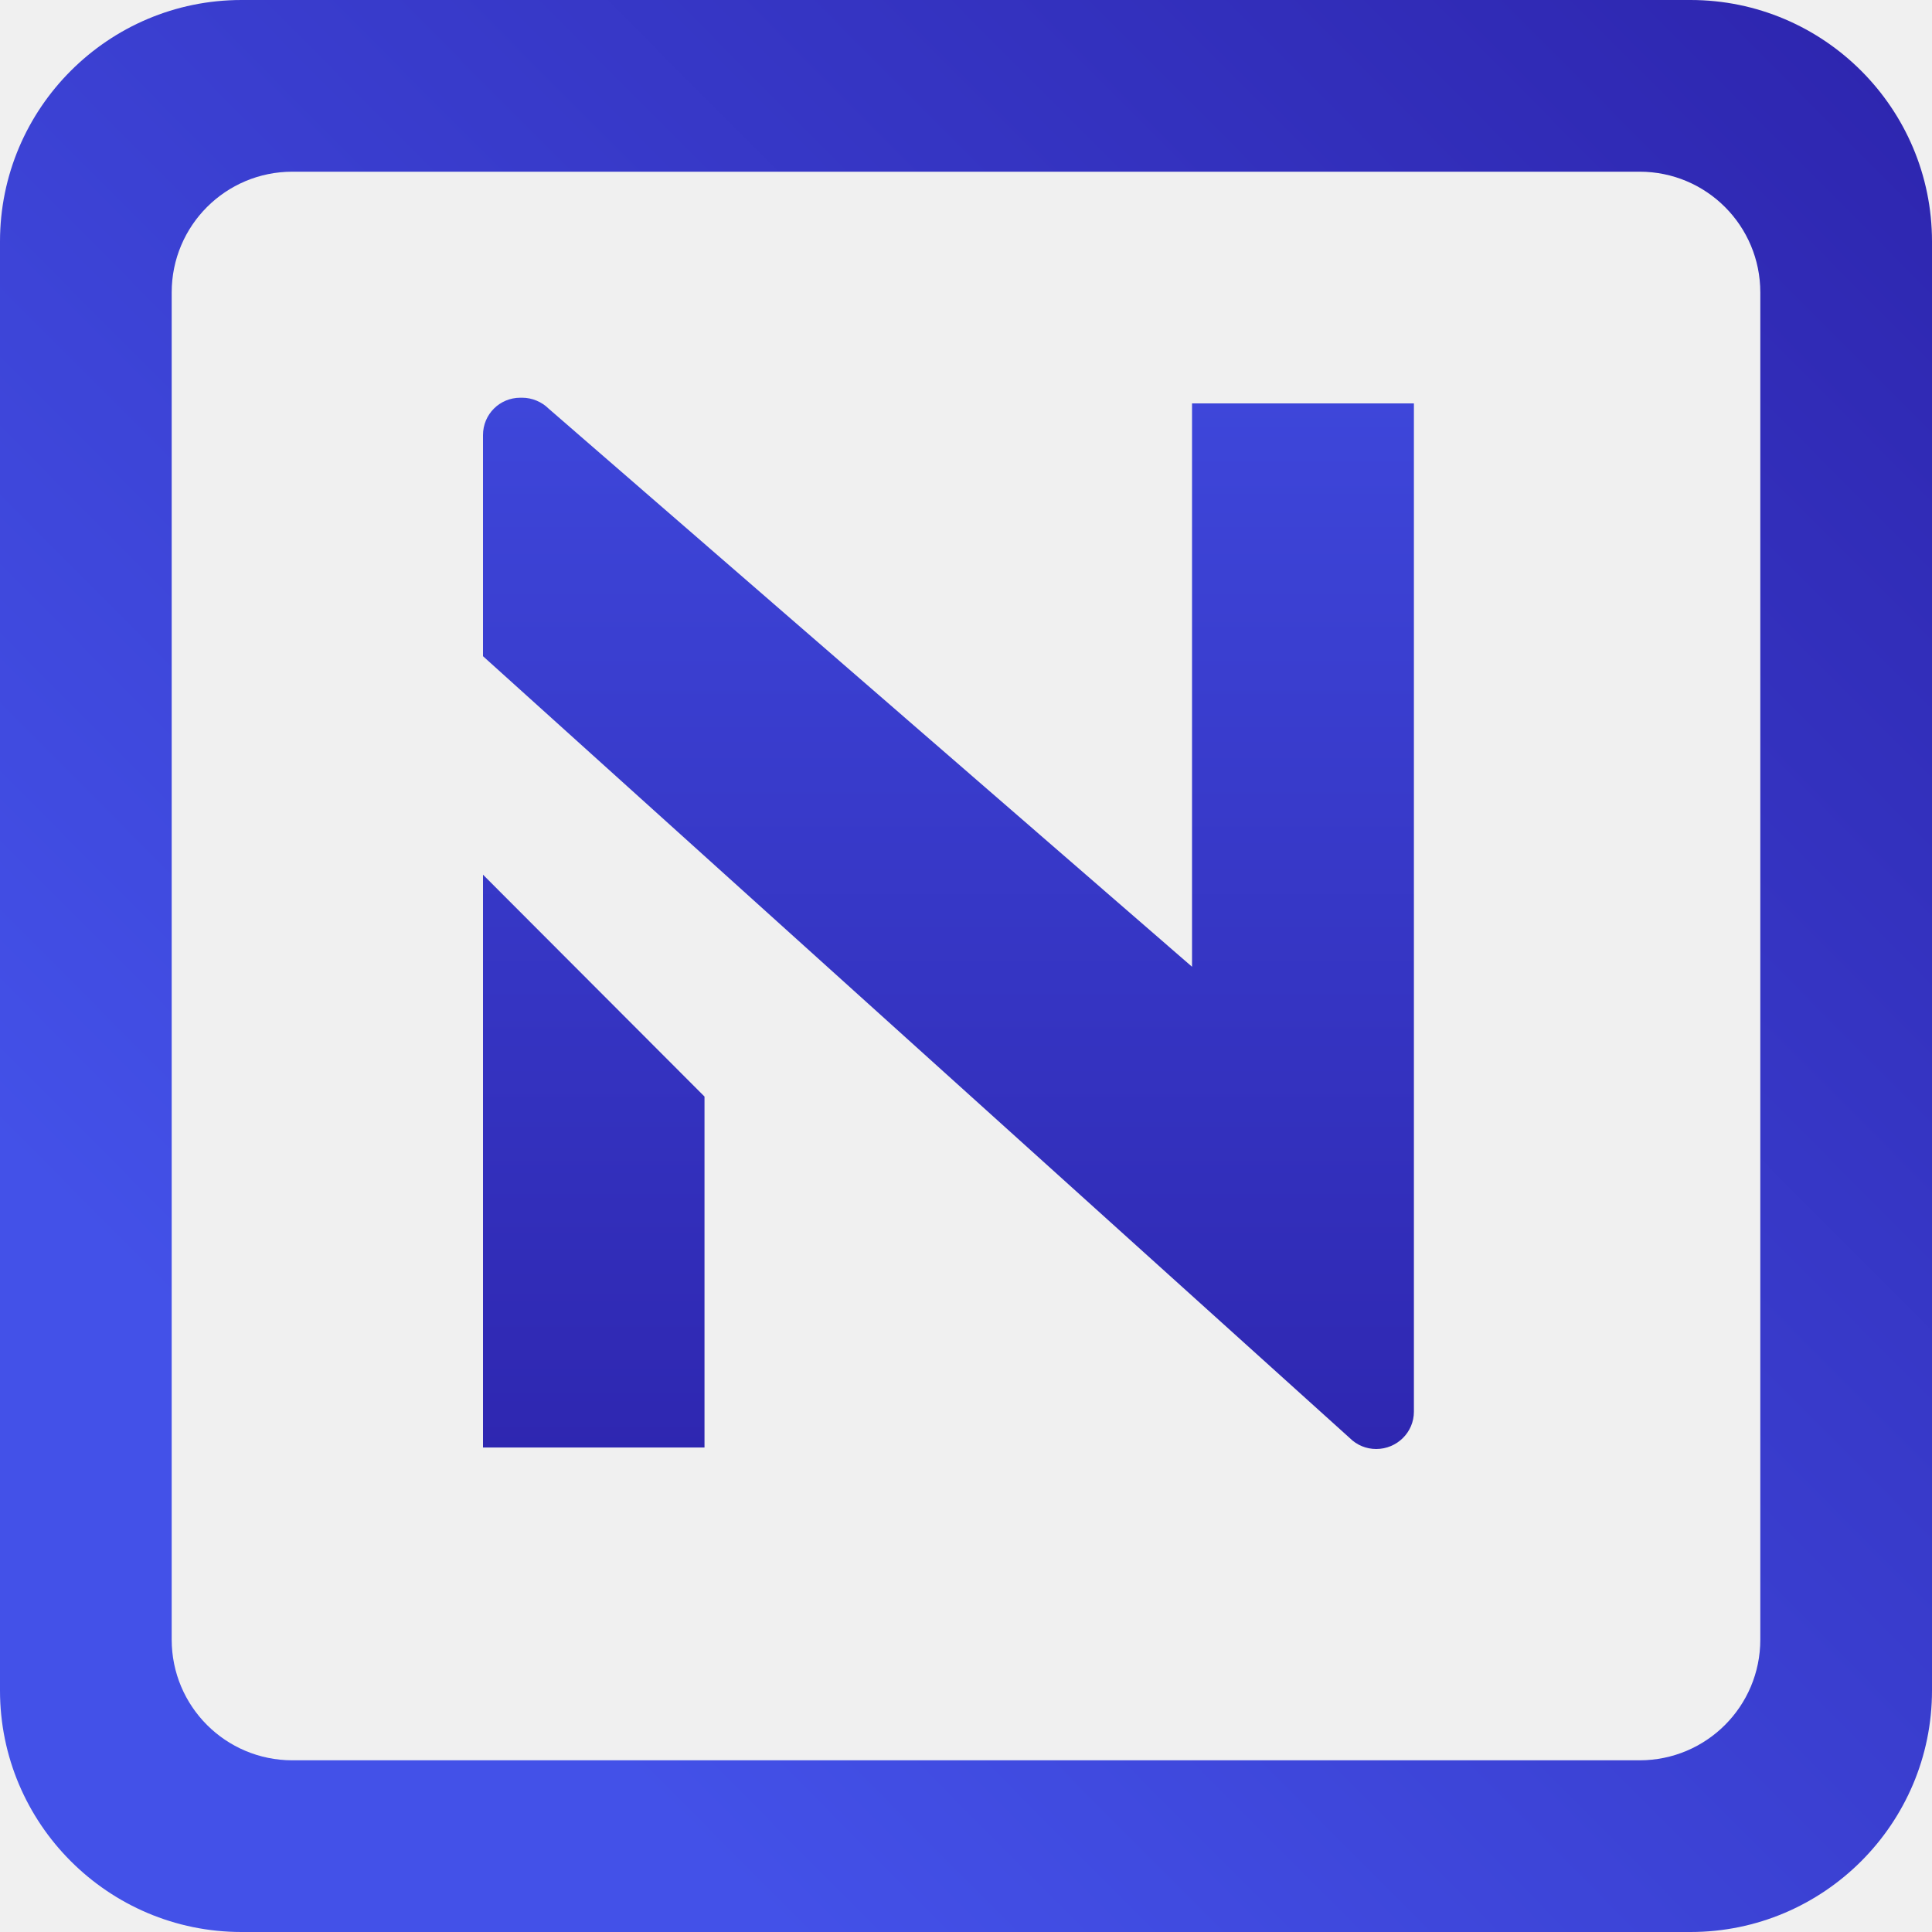
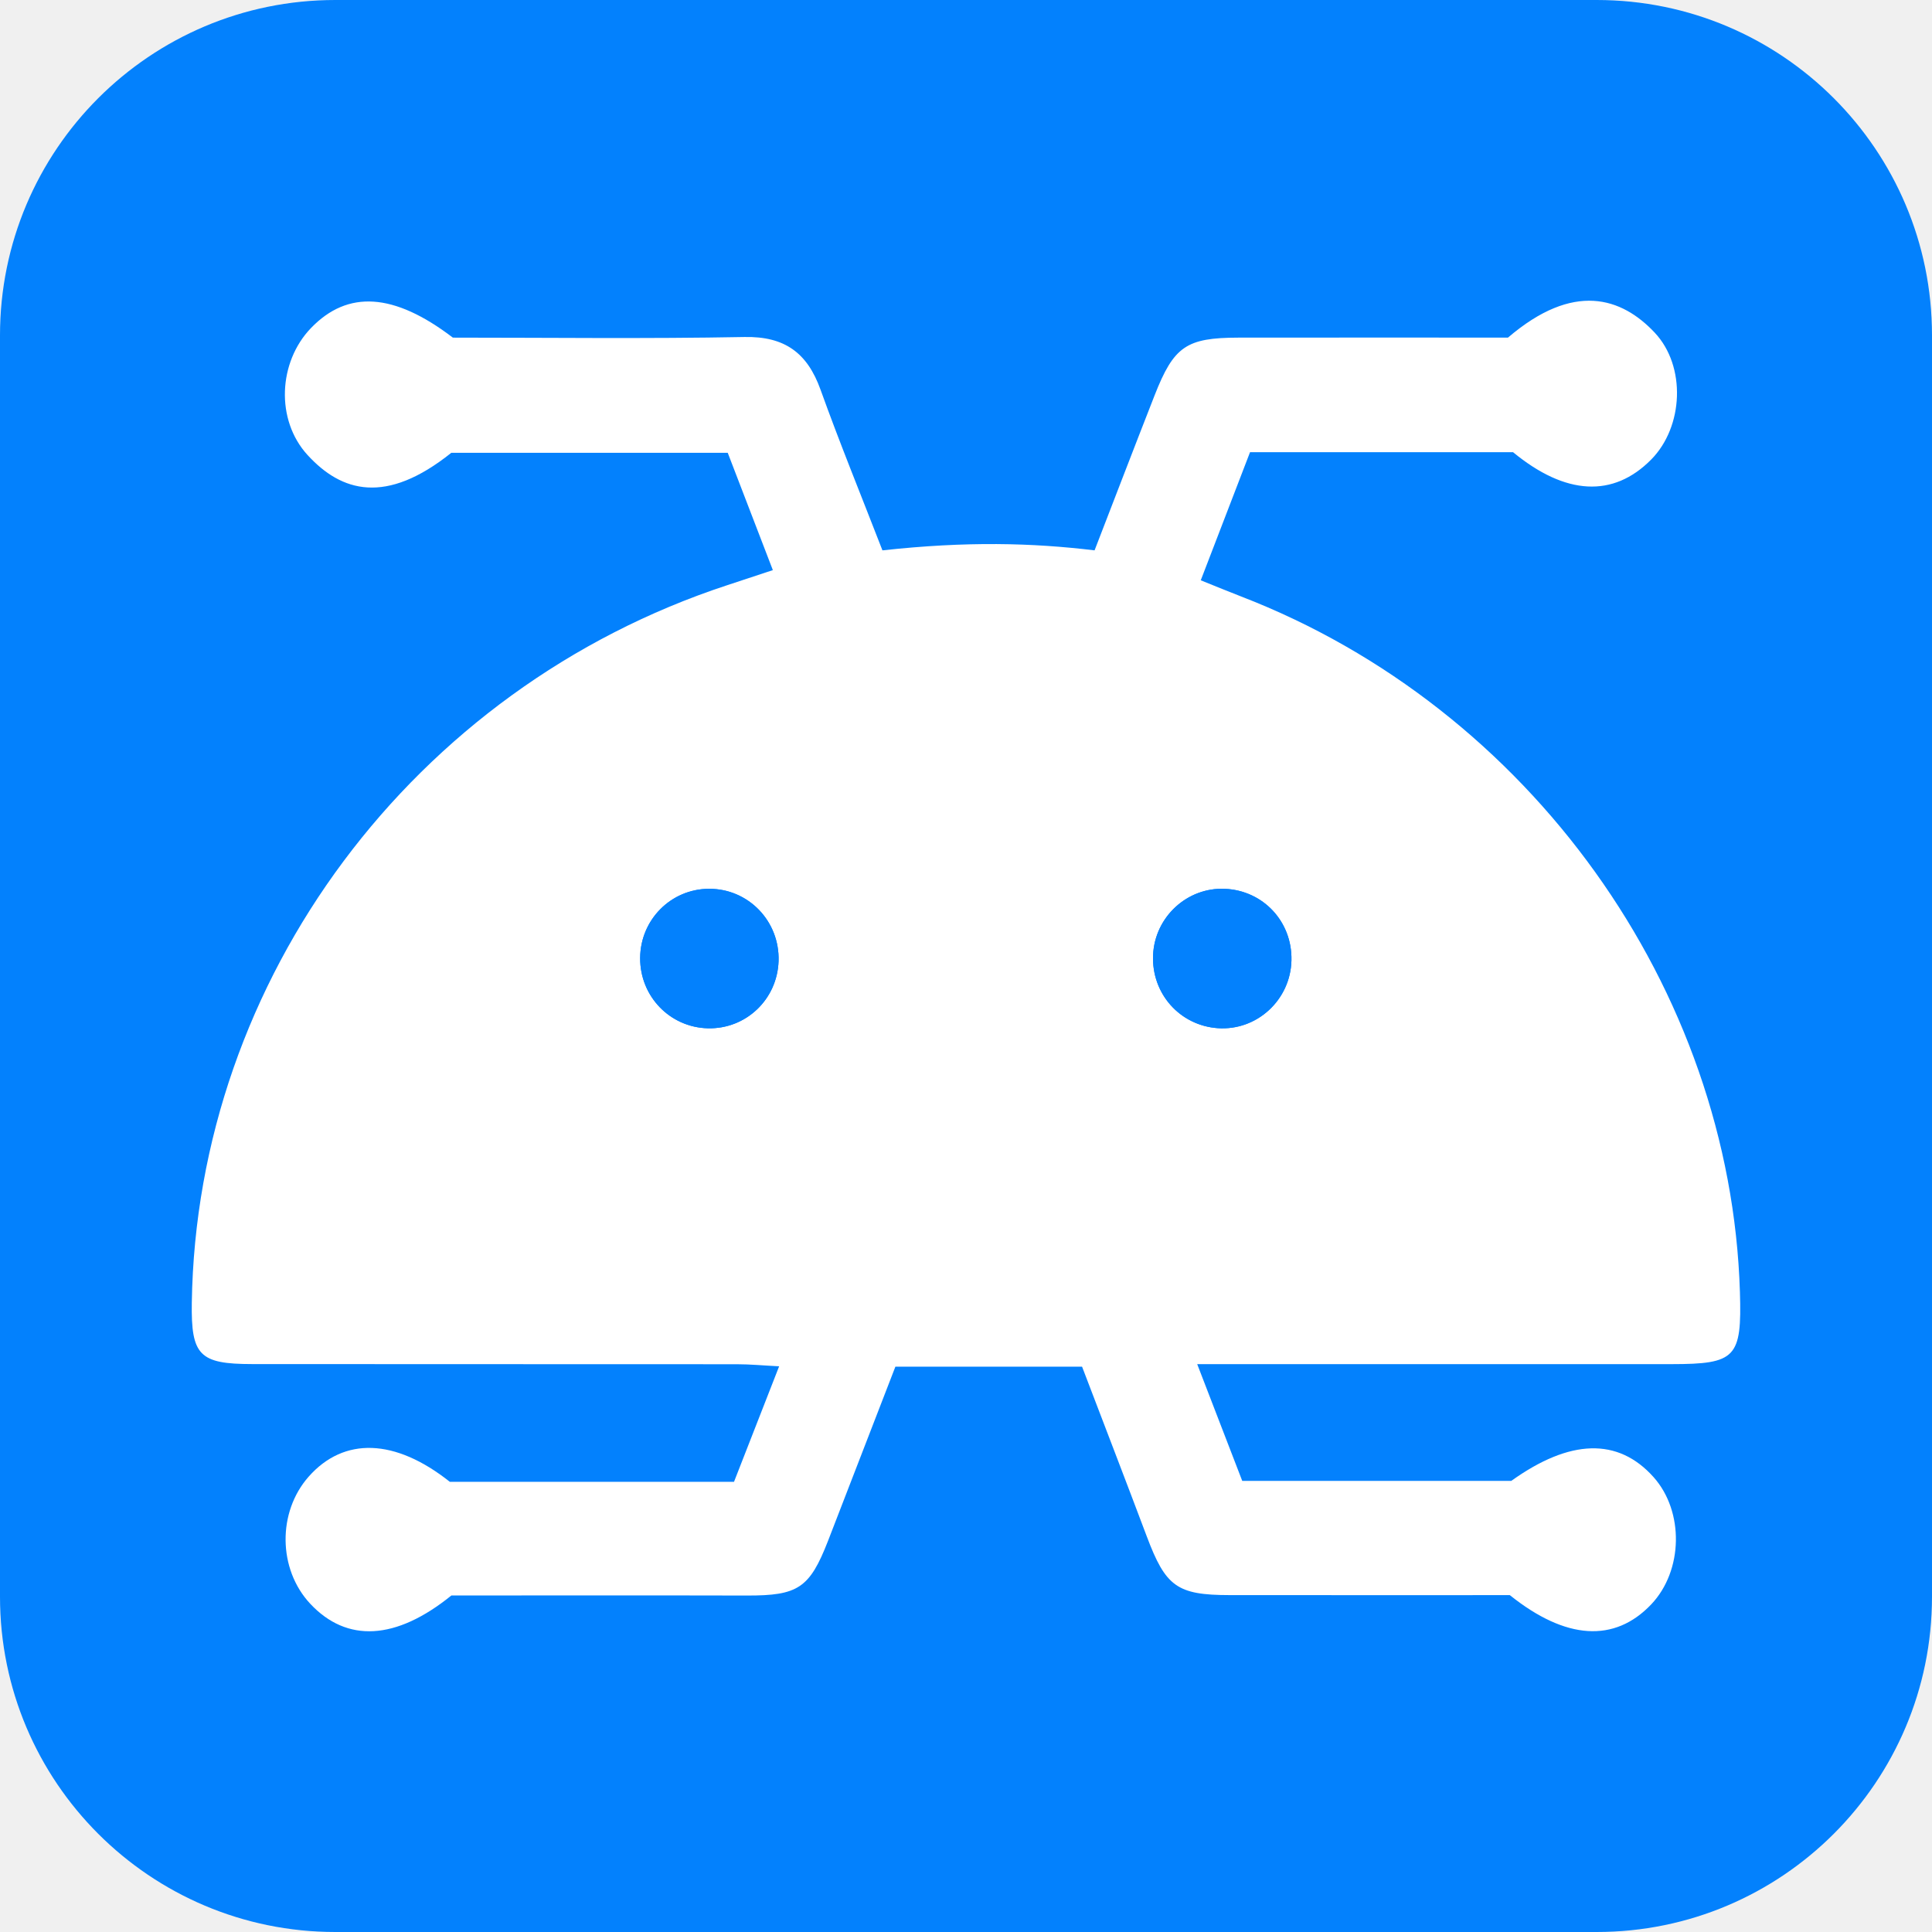
- <svg xmlns="http://www.w3.org/2000/svg" xml:space="preserve" viewBox="0 0 512 512">
-   <linearGradient id="a" x1="251.355" x2="251.355" y1="502.411" y2="51.894" gradientTransform="matrix(1 0 0 -1 0 514)" gradientUnits="userSpaceOnUse">
-     <stop offset="0" style="stop-color:#4351e8" />
-     <stop offset="1" style="stop-color:#2a1ea5" />
-   </linearGradient>
-   <path d="m128 231.8 58.7 58.8v93H128zm246.7-124.9v267.2c0 5.5-4.5 9.9-10 9.9-2.6 0-5.1-1-7-2.9L128 173.9v-58.6c0-5.5 4.4-9.9 9.9-9.9h.5c2.6 0 5.2 1.1 7 2.9l170.5 147.9V106.9z" style="fill:url(#a)" />
-   <linearGradient id="b" x1="102.883" x2="569.674" y1="105.615" y2="570.174" gradientTransform="matrix(1 0 0 -1 0 514)" gradientUnits="userSpaceOnUse">
-     <stop offset="0" style="stop-color:#4351e8" />
-     <stop offset="1" style="stop-color:#2a1ea5" />
-   </linearGradient>
-   <path d="M64 0C28.7 0 0 28.7 0 64v384c0 35.3 28.7 64 64 64h384c35.3 0 64-28.7 64-64V64c0-35.3-28.7-64-64-64zm13.5 45.5c-17.7 0-32 14.3-32 32v357c0 17.7 14.3 32 32 32h357c17.7 0 32-14.3 32-32v-357c0-17.7-14.3-32-32-32z" style="fill-rule:evenodd;clip-rule:evenodd;fill:url(#b)" />
+ <svg xmlns="http://www.w3.org/2000/svg" width="256px" height="256px" viewBox="0 0 256 256" version="1.1" preserveAspectRatio="xMidYMid">
+   <g>
+     <path d="M211.571,256 L44.429,256 C19.892,256 0,236.108 0,211.571 L0,44.429 C0,19.892 19.892,0 44.429,0 L211.571,0 C236.108,0 256,19.892 256,44.429 L256,211.571 C256,236.108 236.108,256 211.571,256" fill="#0381FD" />
+     <path d="M162.303,117.772 C157.307,117.551 153.02,121.501 152.79,126.538 C152.561,131.63 156.311,135.876 161.357,136.238 C166.54,136.605 171.007,132.493 171.124,127.243 C171.236,122.126 167.39,117.997 162.303,117.772 L162.303,117.772 Z M93.807,136.255 C98.853,136.372 103.003,132.417 103.165,127.338 C103.332,122.067 99.17,117.751 93.945,117.767 C88.911,117.788 84.853,121.868 84.824,126.938 C84.795,132.018 88.765,136.134 93.807,136.255 L93.807,136.255 Z M165.636,59.917 C163.478,65.53 161.357,71.047 159.107,76.892 C161.161,77.718 162.803,78.397 164.461,79.038 C202.661,93.784 229.315,130.951 230.549,171.209 C230.815,179.897 230.015,180.751 221.495,180.755 C202.57,180.759 183.645,180.755 164.715,180.755 L158.636,180.755 C160.803,186.368 162.678,191.23 164.603,196.226 L200.253,196.226 C208.011,190.663 214.399,190.459 219.103,195.722 C223.174,200.28 223.032,208.126 218.795,212.588 C213.945,217.688 207.478,217.313 200.061,211.363 C187.795,211.363 175.345,211.372 162.899,211.359 C155.97,211.351 154.453,210.222 151.965,203.609 C149.165,196.167 146.303,188.751 143.378,181.088 L118.645,181.088 C115.686,188.743 112.711,196.451 109.724,204.155 C107.278,210.451 105.736,211.434 98.953,211.417 C85.845,211.384 72.736,211.409 59.811,211.409 C52.457,217.363 45.957,217.692 41.103,212.501 C36.832,207.93 36.745,200.355 40.907,195.655 C45.578,190.38 52.345,190.584 59.603,196.347 L97.261,196.347 C99.145,191.526 101.057,186.638 103.24,181.042 C101.099,180.934 99.374,180.768 97.653,180.768 C76.236,180.751 54.82,180.768 33.403,180.747 C26.411,180.743 25.311,179.584 25.415,172.618 C26.061,129.688 54.753,91.226 96.32,77.555 C98.186,76.942 100.049,76.322 102.407,75.543 C100.378,70.263 98.44,65.23 96.428,59.997 L59.803,59.997 C51.132,66.938 45.245,65.205 40.745,60.284 C36.495,55.638 36.87,47.968 41.211,43.463 C46.082,38.409 52.195,38.78 60.007,44.738 C72.765,44.738 85.715,44.901 98.657,44.655 C103.986,44.555 106.97,46.759 108.72,51.622 C111.236,58.626 114.057,65.522 116.928,72.926 C128.099,71.701 136.79,71.93 145.036,72.926 C147.511,66.526 150.224,59.447 152.99,52.388 C155.54,45.884 157.199,44.751 164.09,44.738 C176.045,44.722 187.995,44.734 199.815,44.734 C208.52,37.284 214.878,39.417 219.257,44.076 C223.449,48.538 223.078,56.559 218.786,60.897 C213.778,65.959 207.457,65.659 200.486,59.917 L165.636,59.917 Z" fill="#FFFFFF" />
+     <path d="M93.807,136.254 C88.765,136.137 84.794,132.017 84.823,126.938 C84.853,121.871 88.911,117.787 93.944,117.771 C99.169,117.75 103.332,122.067 103.165,127.338 C103.002,132.417 98.853,136.371 93.807,136.254" fill="#0381FD" />
+     <path d="M162.303,117.772 C167.39,117.997 171.236,122.126 171.124,127.243 C171.007,132.493 166.54,136.605 161.357,136.238 C156.311,135.876 152.561,131.63 152.79,126.538 C153.02,121.501 157.307,117.551 162.303,117.772" fill="#0381FD" />
+   </g>
</svg>
